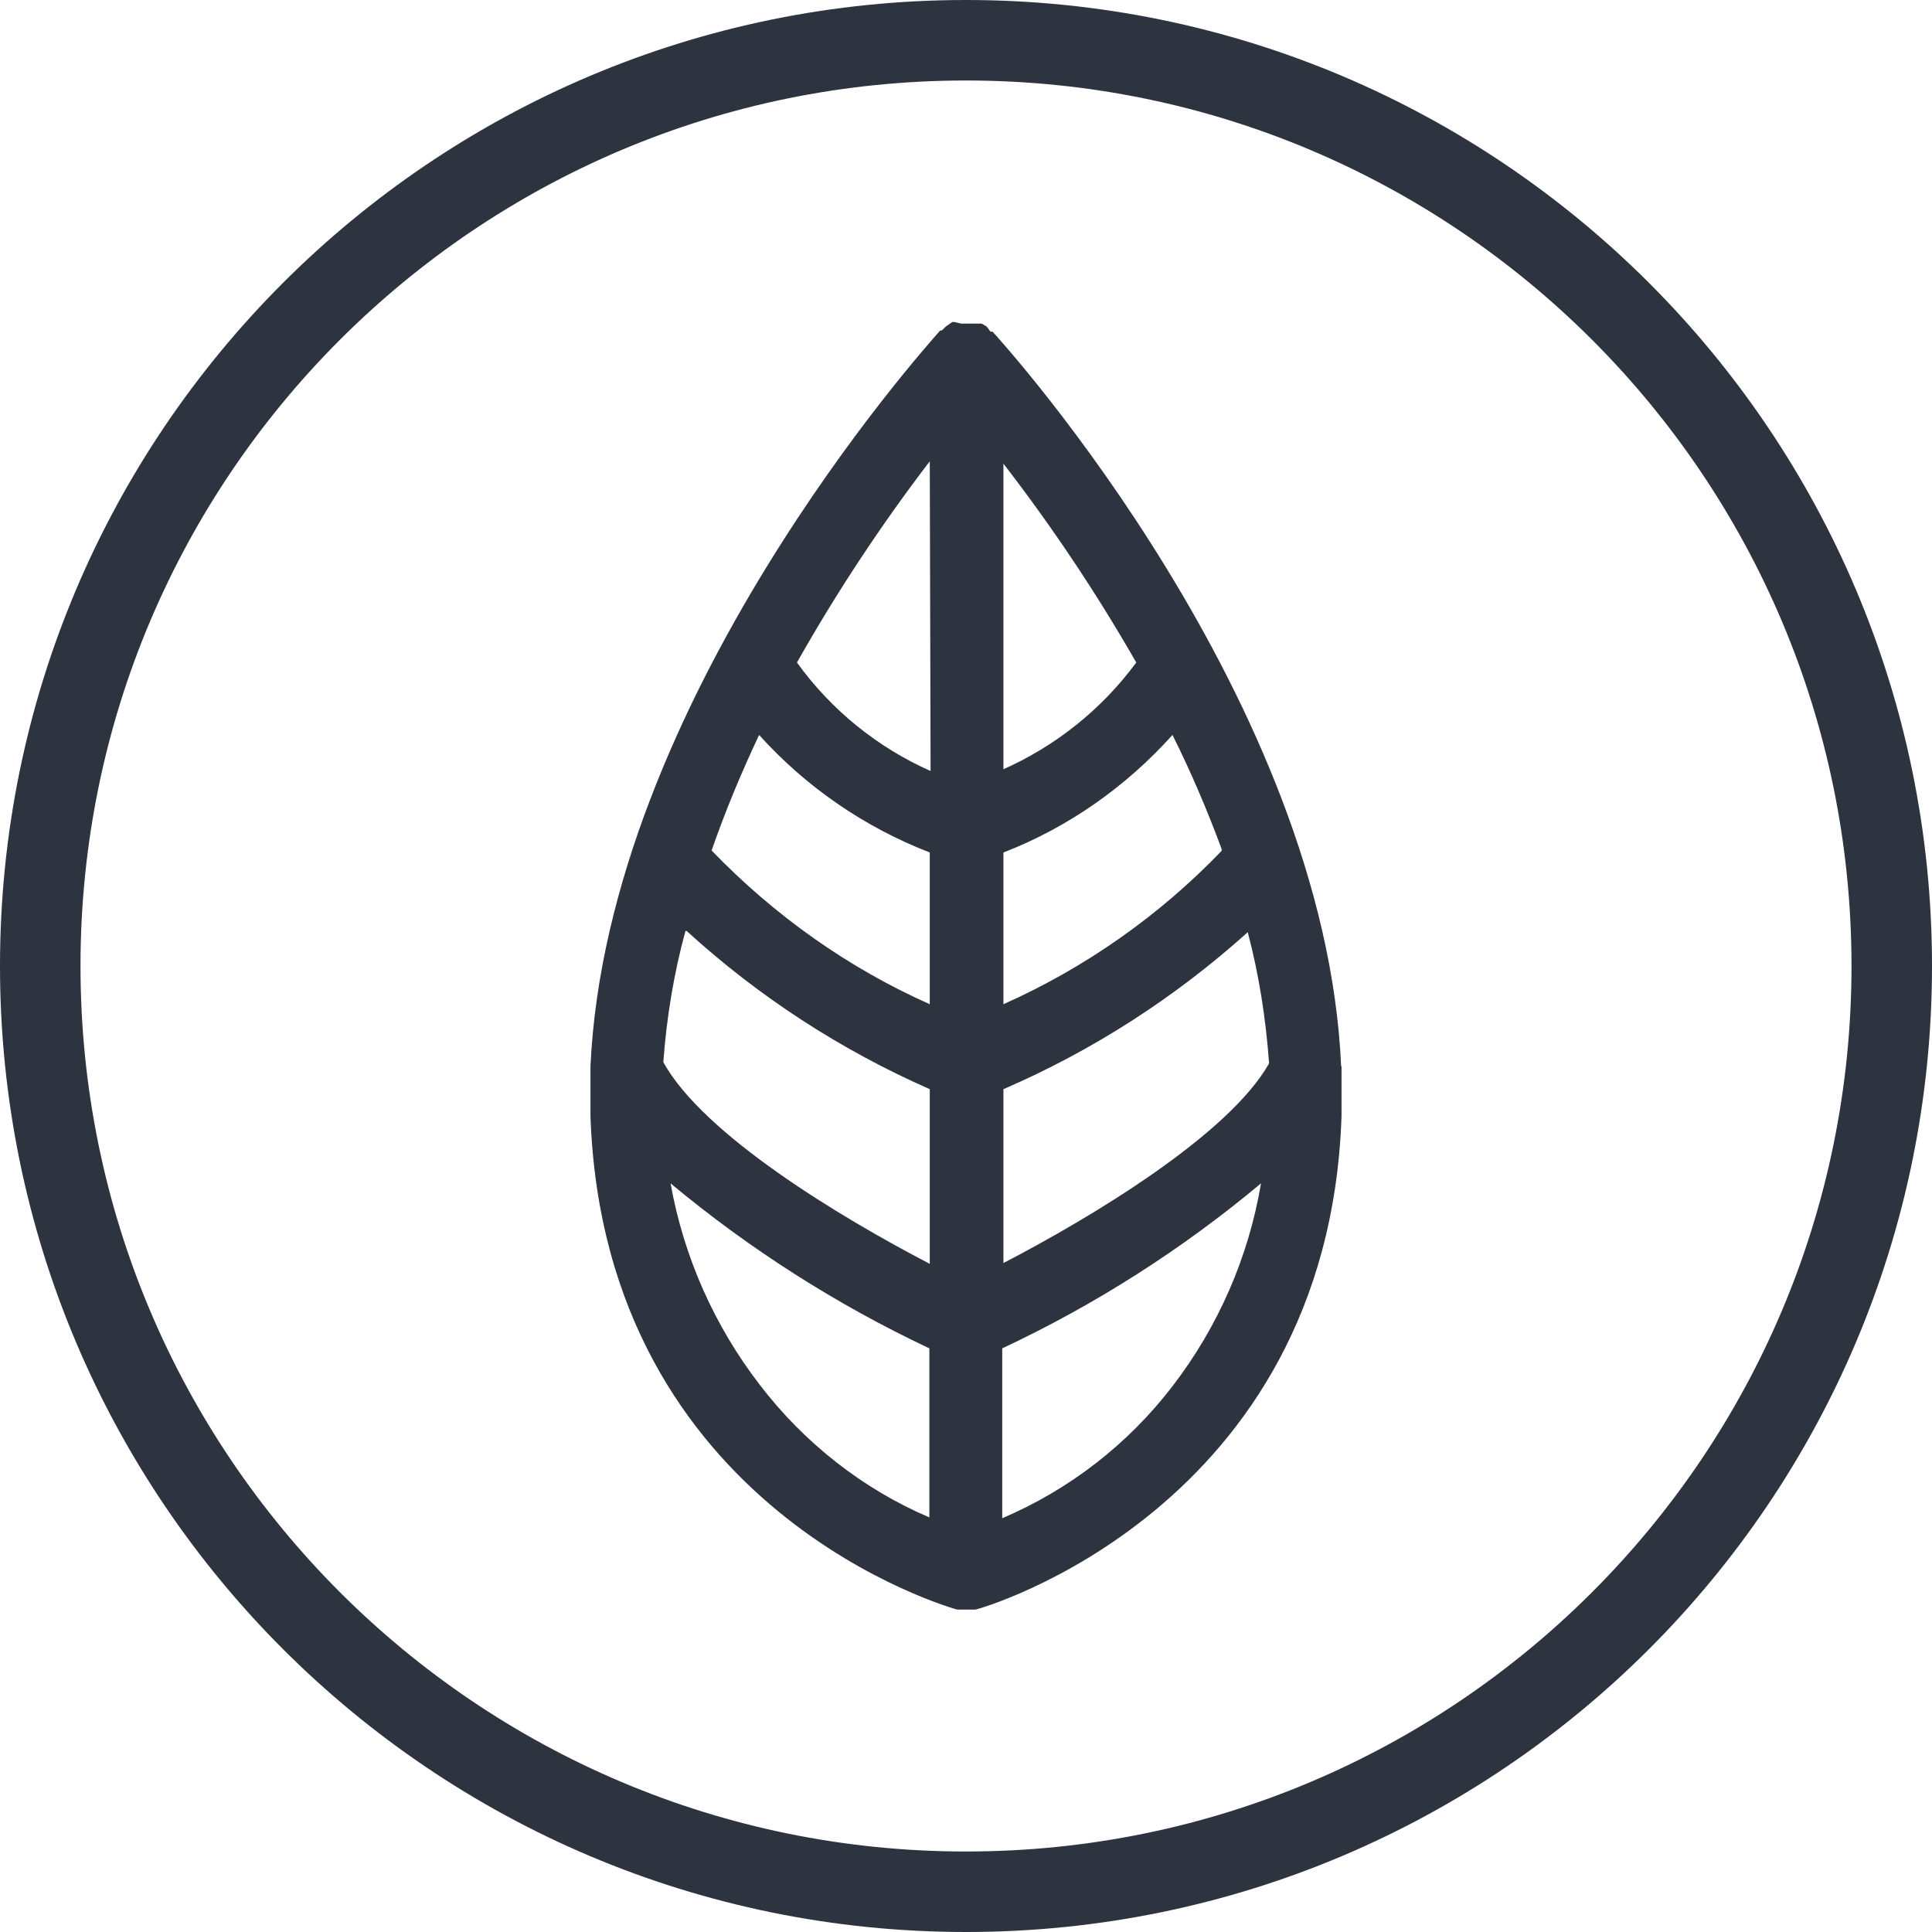
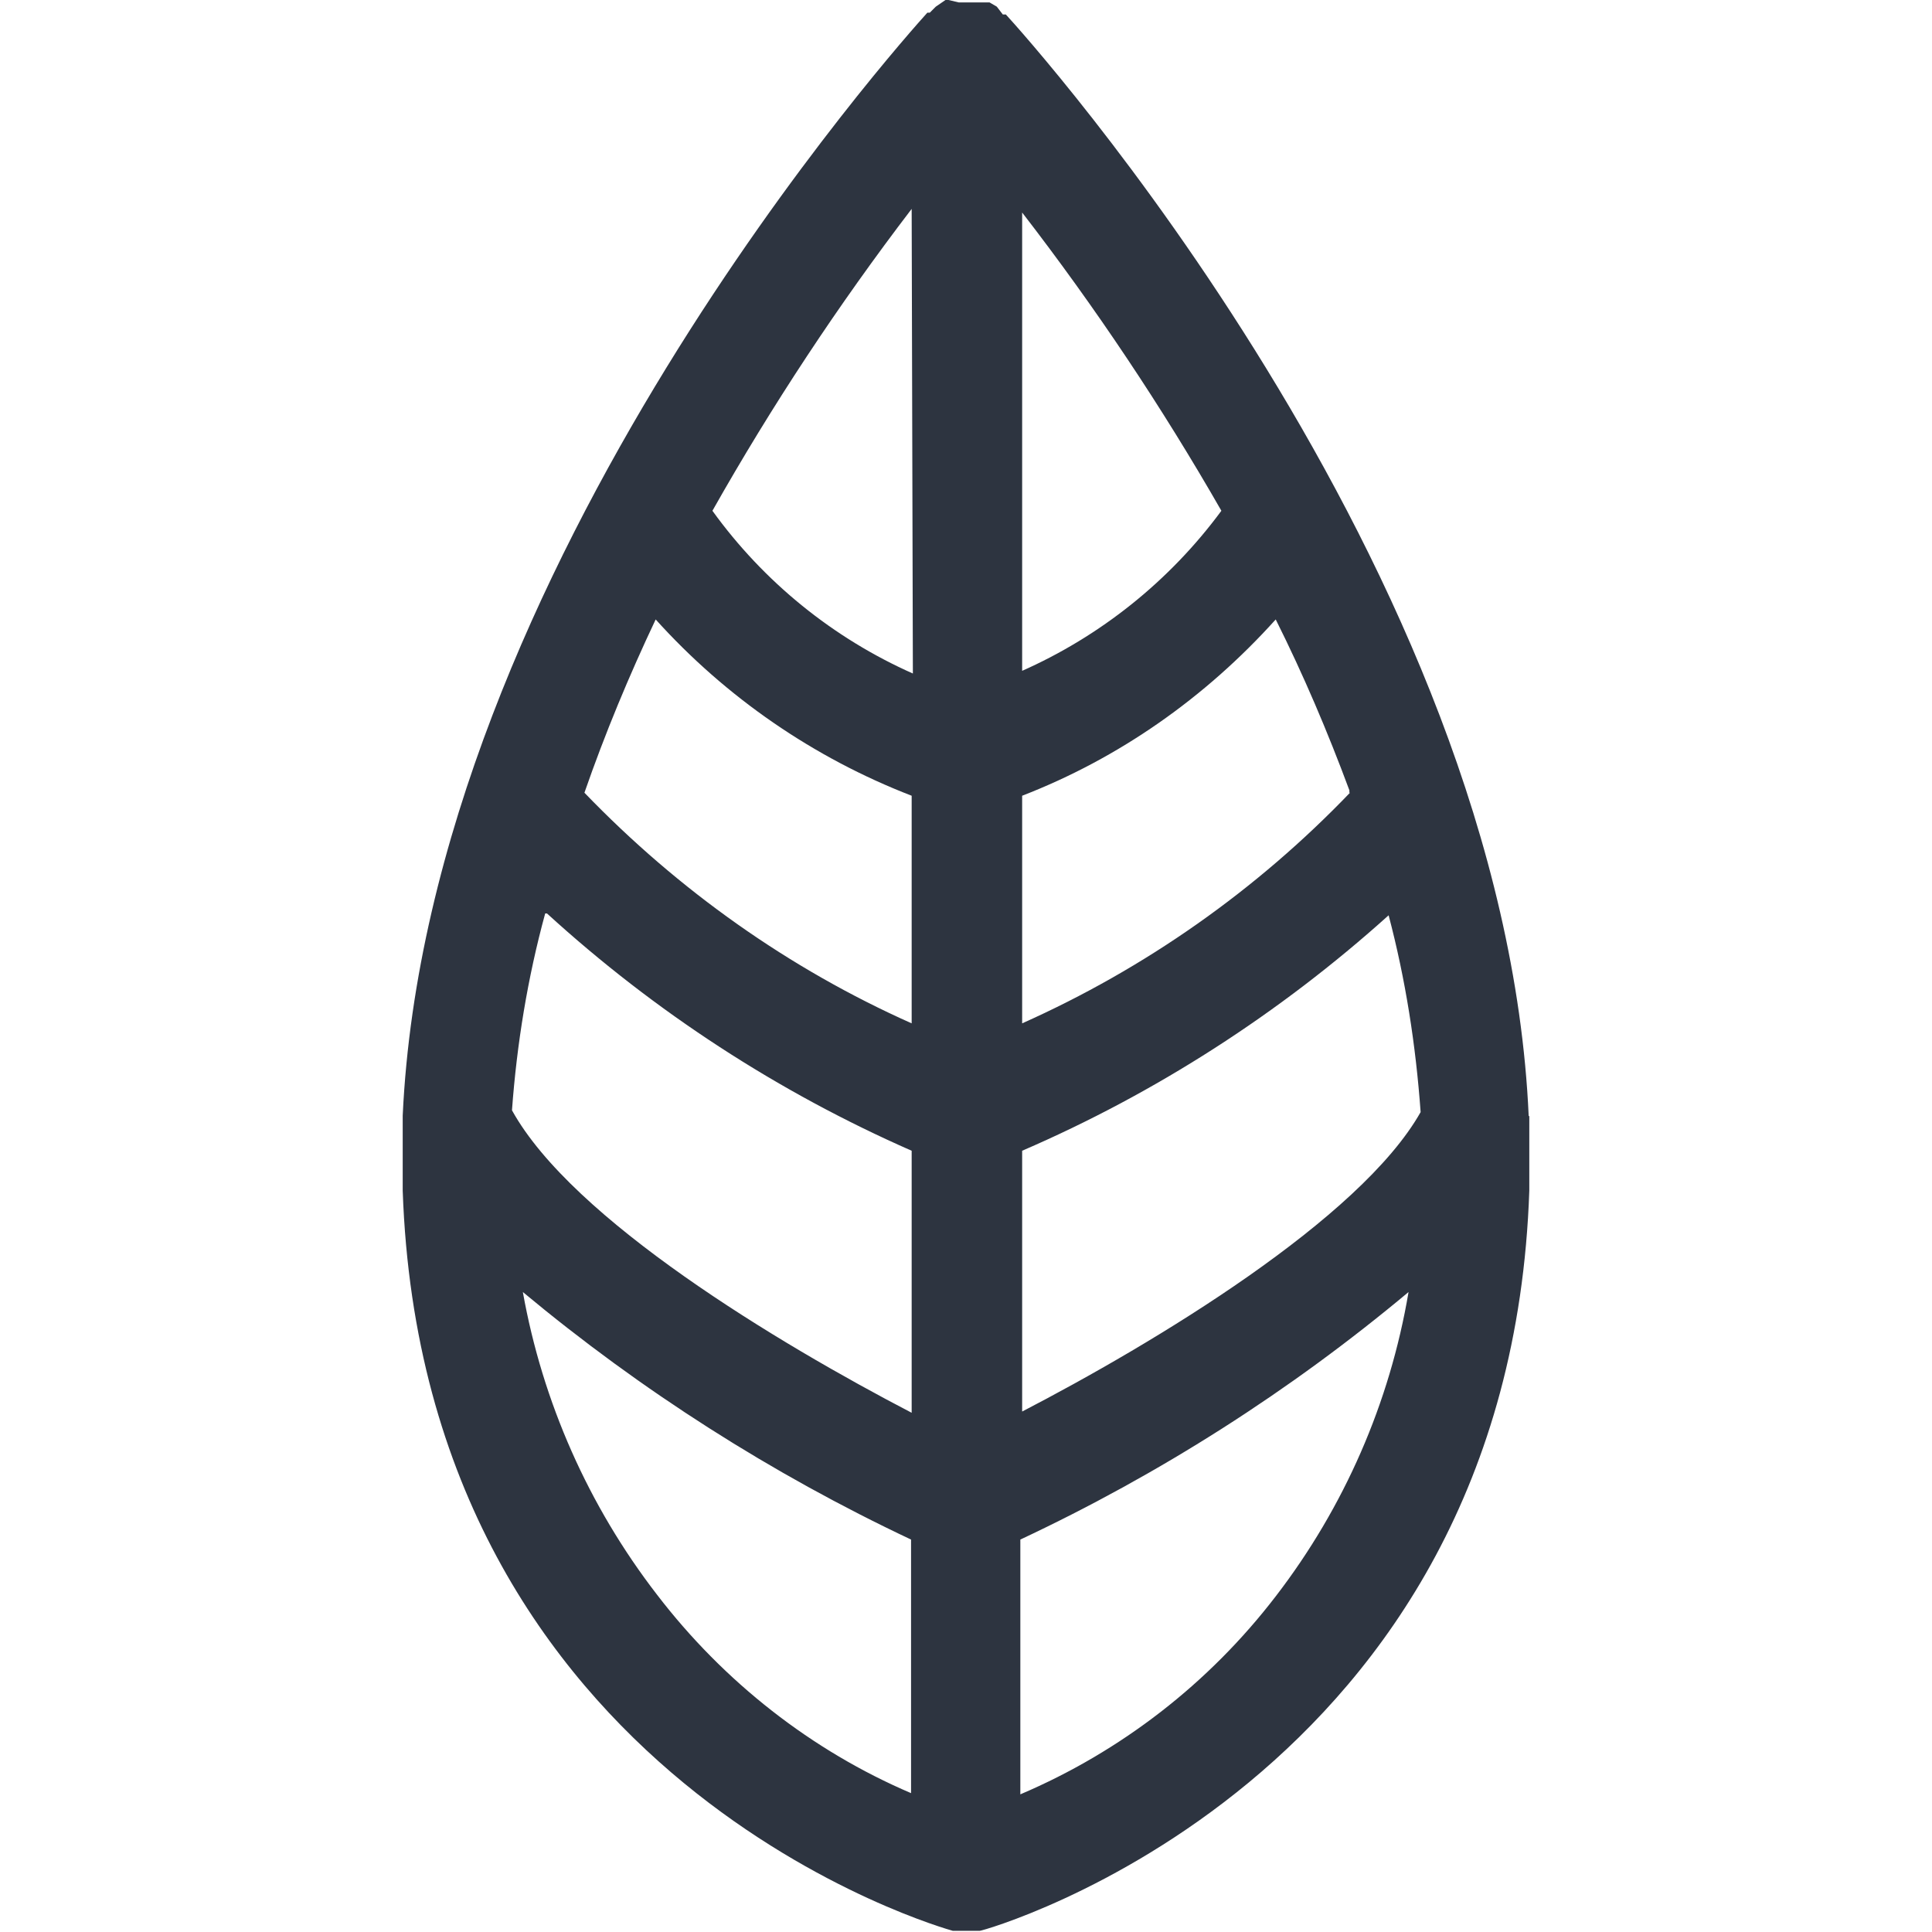
- <svg xmlns="http://www.w3.org/2000/svg" width="48" height="48" fill="none">
-   <circle cx="24" cy="24" r="23" stroke="#2D3440" stroke-width="2" />
-   <path fill="#2D3440" d="M33.32 26.49c-.4-9.08-8.31-17.87-8.66-18.25h-.05l-.1-.13-.12-.07h-.51L23.71 8h-.05l-.16.11-.1.1h-.04c-.36.41-8.27 9.2-8.69 18.28v1.24c.34 9.84 9.04 12.24 9.11 12.26h.45c.08 0 8.77-2.47 9.1-12.26v-1.24Zm-16.26-3.36a22.23 22.23 0 0 0 6.04 3.93v4.34c-2.21-1.15-5.62-3.2-6.62-5.01.08-1.1.26-2.2.55-3.26h.03Zm1.8-4.87a11.1 11.1 0 0 0 4.24 2.92v3.77c-2.02-.9-3.86-2.2-5.42-3.82.34-.98.74-1.94 1.18-2.87Zm11.5 2.87a17.3 17.3 0 0 1-5.43 3.82v-3.77c1.6-.62 3.03-1.62 4.2-2.92.46.92.86 1.86 1.22 2.83v.04Zm-5.43-1.97v-7.64a43.22 43.22 0 0 1 3.3 4.94 8.28 8.28 0 0 1-3.32 2.66l.02.04Zm0 12.26v-4.36c2.2-.95 4.26-2.27 6.07-3.9.28 1.06.45 2.15.53 3.26-1 1.77-4.4 3.82-6.62 4.97l.02.03Zm-1.8-12.26a8.2 8.2 0 0 1-3.33-2.7 43.26 43.26 0 0 1 3.3-5l.02 7.7ZM16.66 29.4a30.16 30.16 0 0 0 6.43 4.1v4.2c-1.64-.7-3.1-1.84-4.21-3.29a11.52 11.52 0 0 1-2.22-5.01Zm8.24 8.3V33.5a29.68 29.68 0 0 0 6.43-4.1 11.37 11.37 0 0 1-2.2 5.04 10.53 10.53 0 0 1-4.23 3.28Z" />
+ <svg xmlns="http://www.w3.org/2000/svg" width="32" height="32" fill="none" viewBox="0 0 32 32">
+   <path fill="#2D3440" d="M25.32 18.49C24.92 9.4 17.01.62 16.66.24h-.05l-.1-.13-.12-.07h-.51L15.71 0h-.05l-.16.11-.1.1h-.04C15 .61 7.09 9.4 6.67 18.48v1.24c.34 9.84 9.04 12.24 9.11 12.26h.45c.08 0 8.77-2.47 9.1-12.26v-1.24ZM9.06 15.13a22.23 22.23 0 0 0 6.04 3.93v4.34c-2.21-1.15-5.62-3.2-6.62-5.01.08-1.1.26-2.2.55-3.26h.03Zm1.8-4.87a11.1 11.1 0 0 0 4.24 2.92v3.77c-2.02-.9-3.86-2.2-5.42-3.82.34-.98.74-1.94 1.18-2.87Zm11.5 2.87a17.3 17.3 0 0 1-5.43 3.82v-3.77c1.6-.62 3.03-1.62 4.2-2.92.46.92.86 1.86 1.22 2.83v.04Zm-5.43-1.97V3.52a43.23 43.23 0 0 1 3.3 4.94 8.28 8.28 0 0 1-3.32 2.66l.02.04Zm0 12.26v-4.36c2.2-.95 4.26-2.27 6.07-3.9.28 1.06.45 2.15.53 3.26-1 1.77-4.4 3.82-6.62 4.97l.02.03Zm-1.8-12.26a8.2 8.2 0 0 1-3.33-2.7 43.26 43.26 0 0 1 3.3-5l.02 7.7ZM8.66 21.4a30.16 30.16 0 0 0 6.43 4.1v4.2c-1.64-.7-3.1-1.84-4.21-3.29a11.52 11.52 0 0 1-2.22-5.01Zm8.24 8.3V25.5a29.68 29.68 0 0 0 6.43-4.1 11.37 11.37 0 0 1-2.2 5.04 10.53 10.53 0 0 1-4.23 3.28Z" />
</svg>
